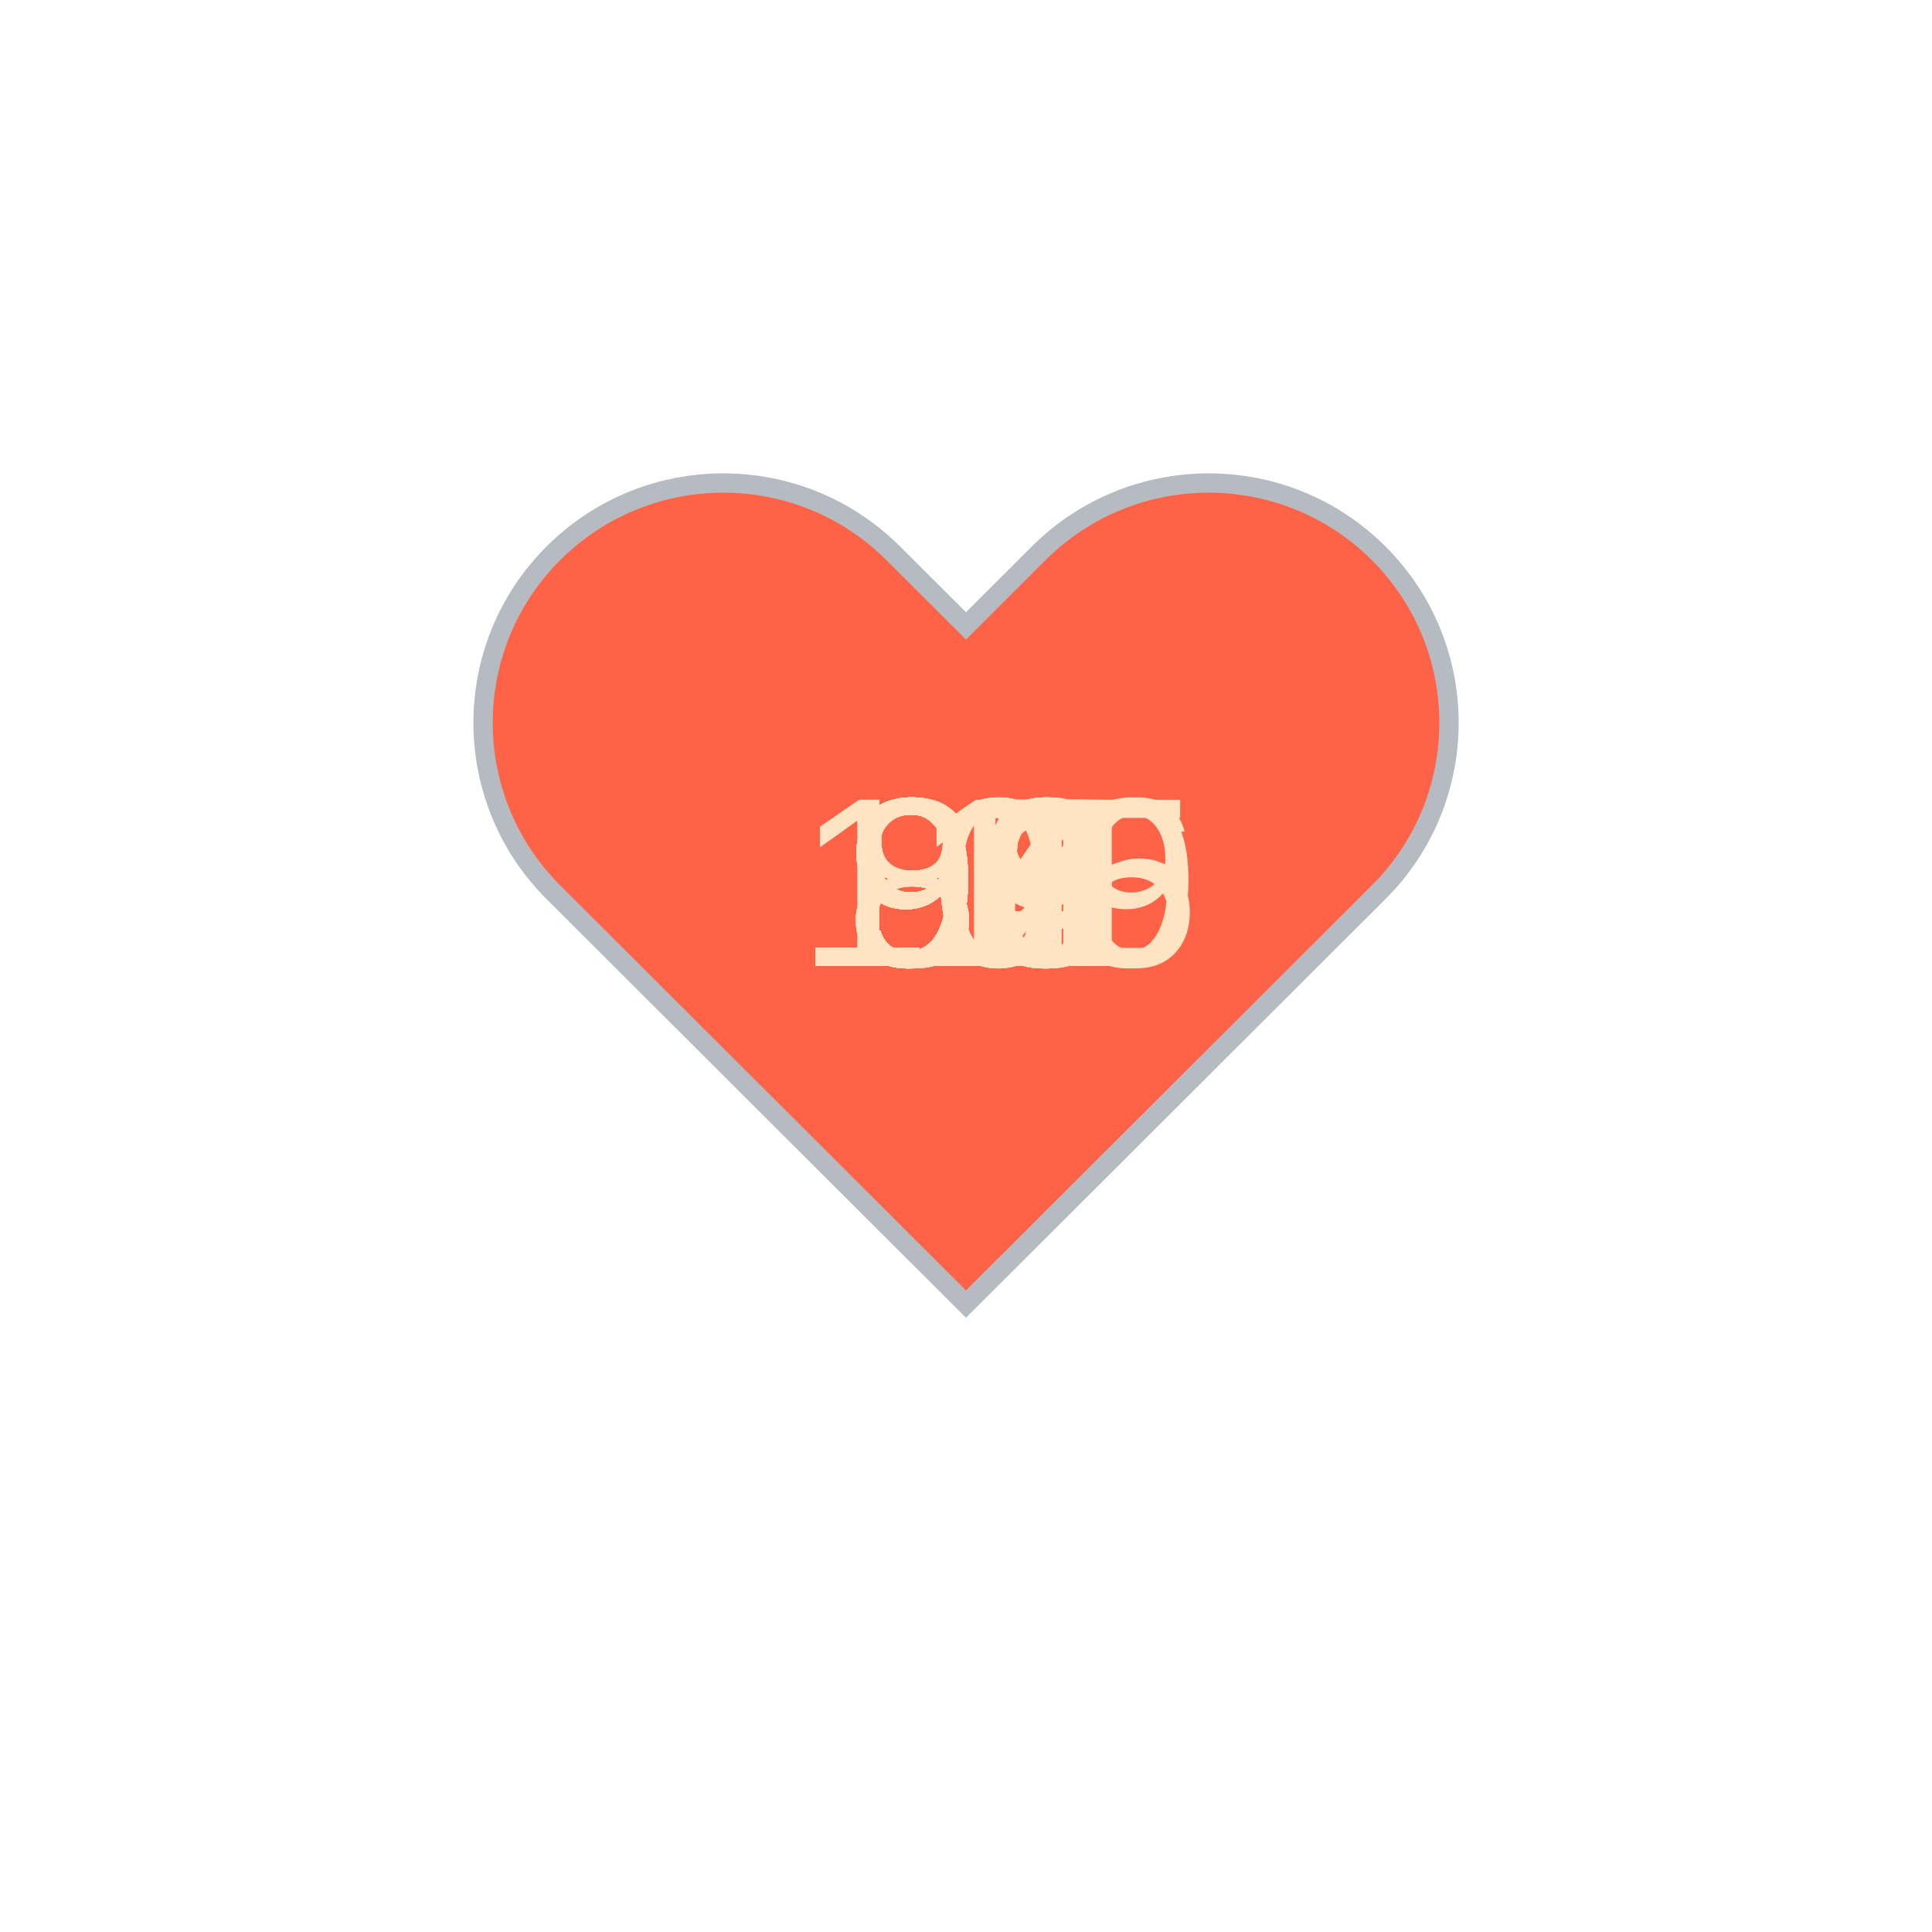
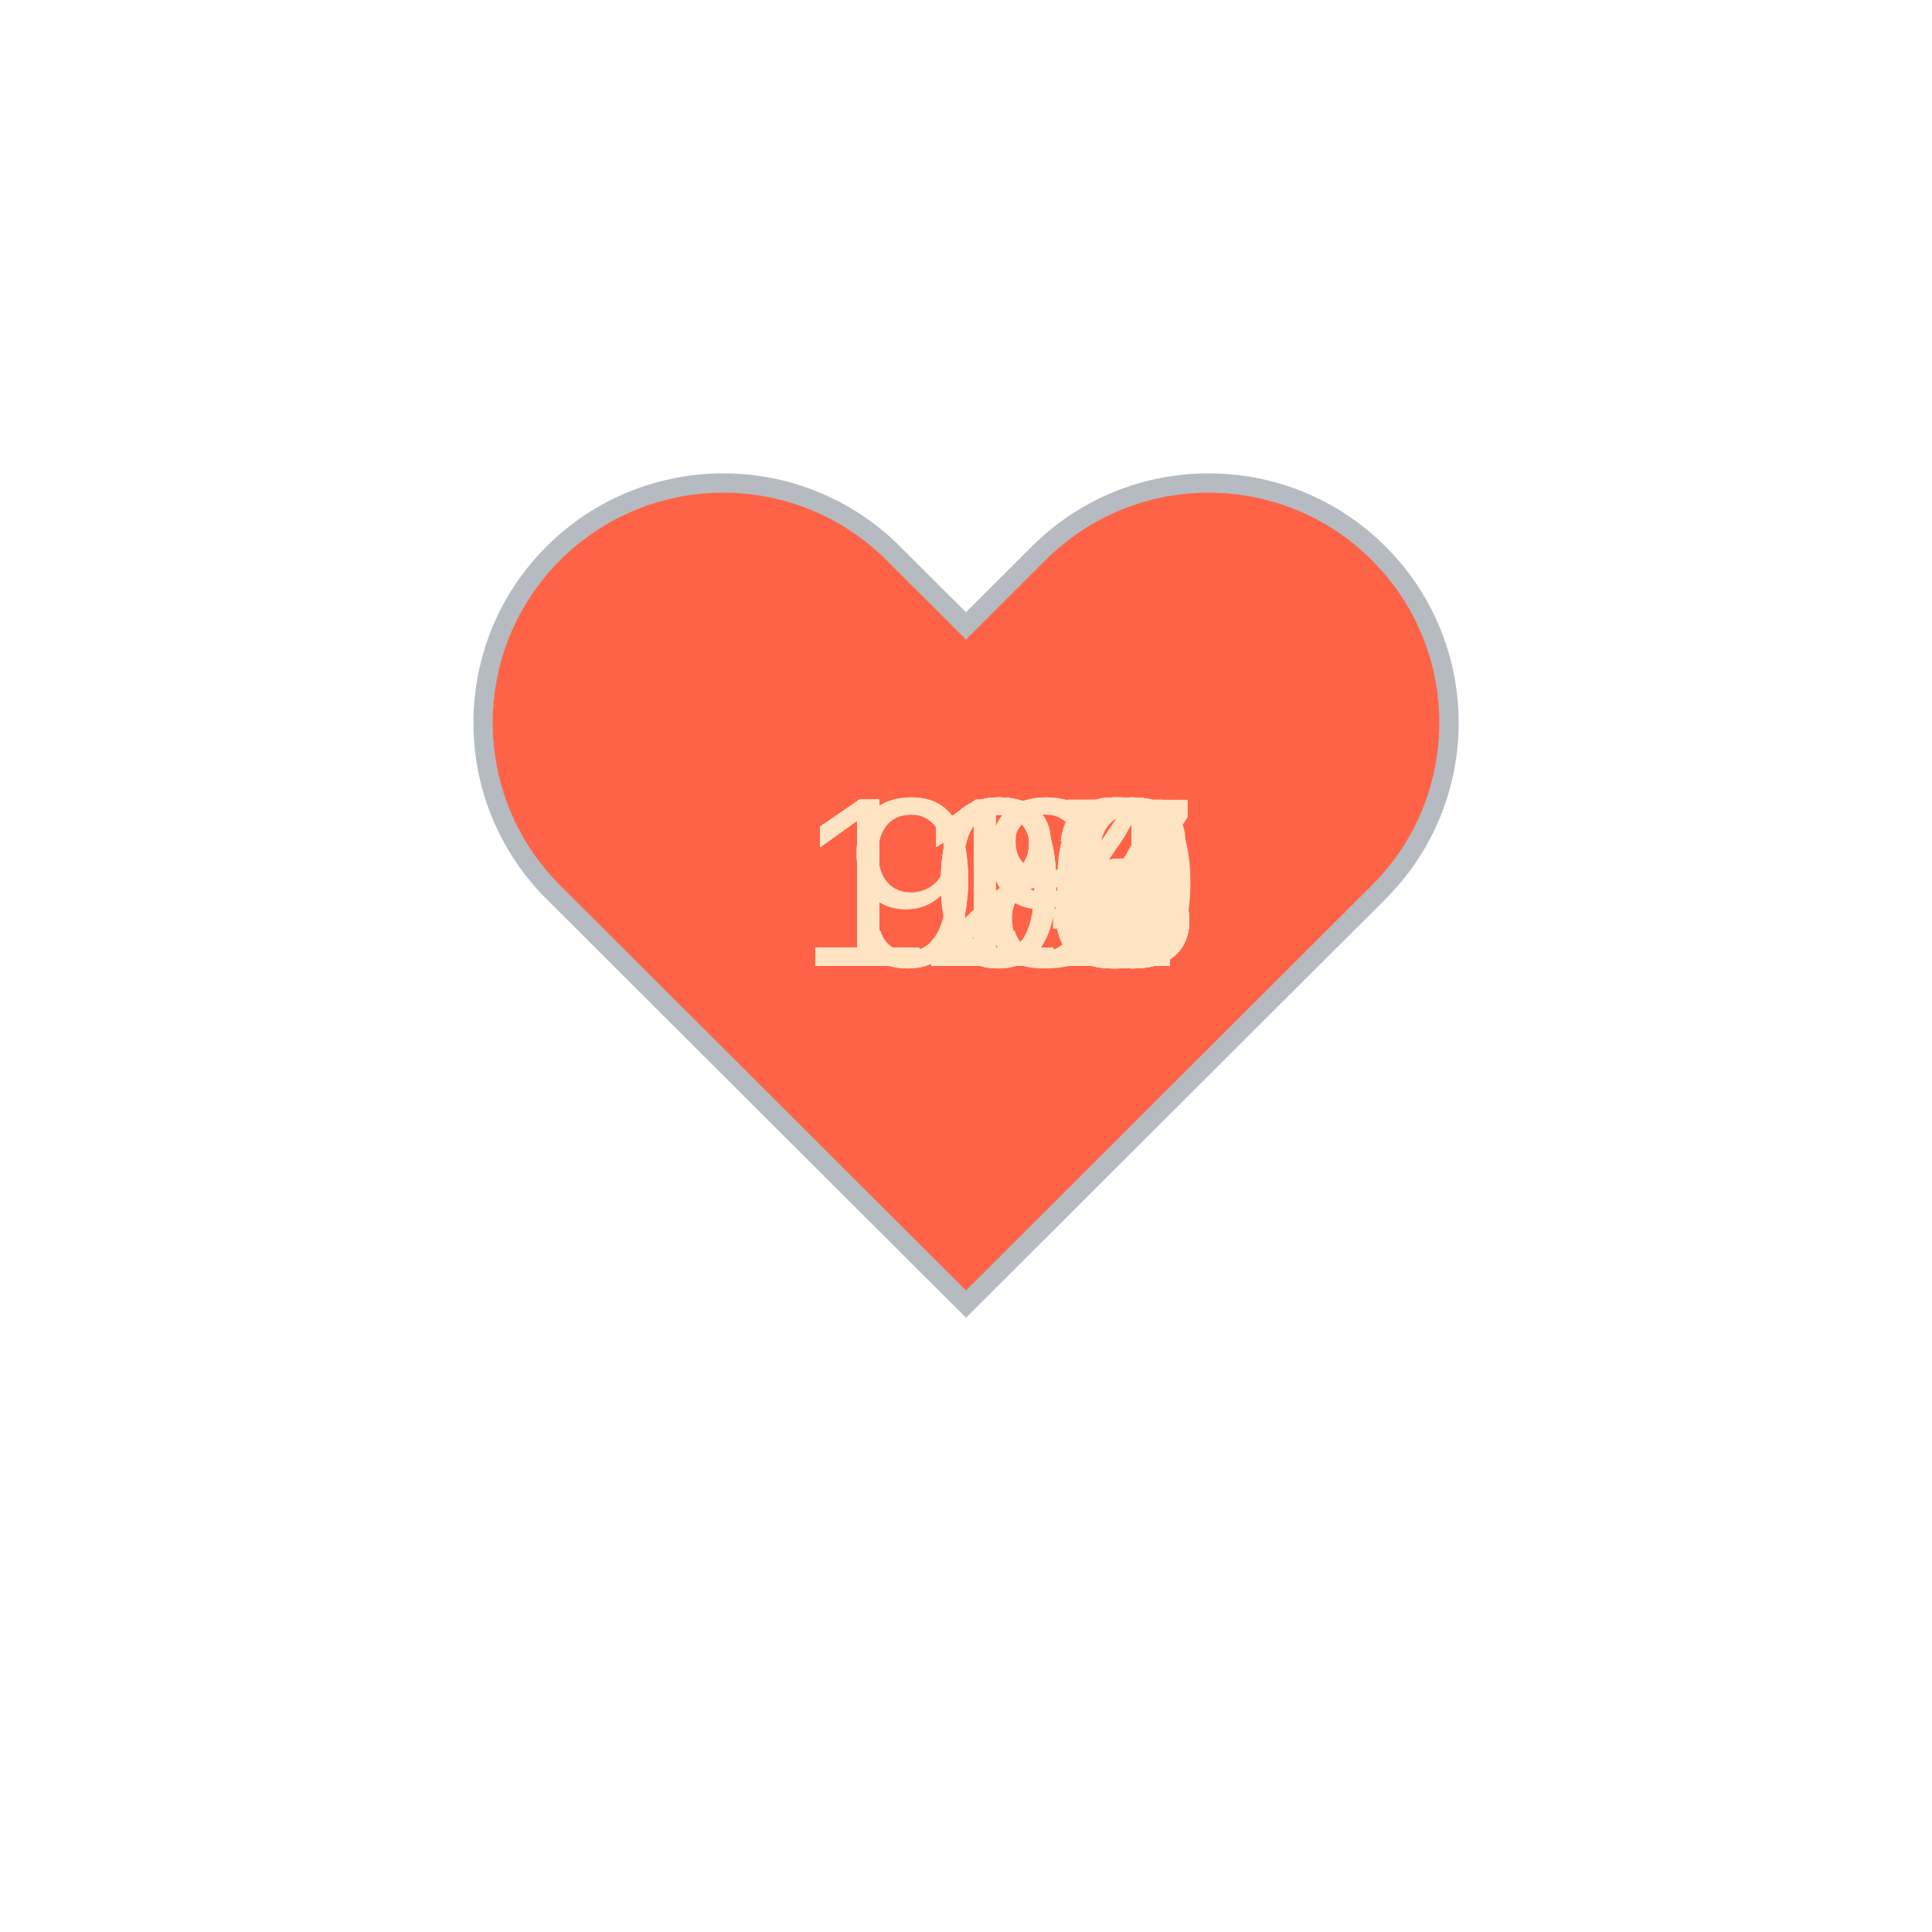
<svg xmlns="http://www.w3.org/2000/svg" baseProfile="full" height="150" version="1.1" viewBox="0,0,200,200" width="150">
  <defs />
  <g transform="translate(100 100)">
    <path d="M92.71,7.27L92.71,7.27c-9.71-9.69-25.46-9.69-35.18,0L50,14.79l-7.54-7.52C32.75-2.42,17-2.42,7.29,7.27v0 c-9.71,9.69-9.71,25.41,0,35.1L50,85l42.71-42.63C102.43,32.68,102.43,16.96,92.71,7.27z" fill="tomato" stroke="#B6BBC1" stroke-width="2" transform="translate(-50 -50)" />
    <animateTransform additive="sum" attributeName="transform" dur="1.2s" repeatCount="indefinite" type="scale" values="1; 1.5; 1.25; 1.5; 1.5; 1;" />
-     <text fill="bisque" style="font-size:25px; font-family:Arial" transform="translate(-17.5 0)">106<animate attributeName="visibility" dur="36.0s" keyTimes="0;0.03;0.07;0.1;0.13;0.17;0.2;0.23;0.27;0.3;0.33;0.37;0.4;0.43;0.47;0.5;0.53;0.57;0.6;0.63;0.67;0.7;0.73;0.77;0.8;0.83;0.87;0.9;0.93;0.97;1.0" repeatCount="indefinite" values="visible;hidden;hidden;hidden;hidden;hidden;hidden;hidden;hidden;hidden;hidden;hidden;hidden;hidden;hidden;hidden;hidden;hidden;hidden;hidden;hidden;hidden;hidden;hidden;hidden;hidden;hidden;hidden;hidden;hidden;hidden" />
+     <text fill="bisque" style="font-size:25px; font-family:Arial" transform="translate(-17.5 0)">108<animate attributeName="visibility" dur="36.0s" keyTimes="0;0.03;0.07;0.1;0.13;0.17;0.2;0.23;0.27;0.3;0.33;0.37;0.4;0.43;0.47;0.5;0.53;0.57;0.6;0.63;0.67;0.7;0.73;0.77;0.8;0.83;0.87;0.9;0.93;0.97;1.0" repeatCount="indefinite" values="visible;hidden;hidden;hidden;hidden;hidden;hidden;hidden;hidden;hidden;hidden;hidden;hidden;hidden;hidden;hidden;hidden;hidden;hidden;hidden;hidden;hidden;hidden;hidden;hidden;hidden;hidden;hidden;hidden;hidden;hidden" />
    </text>
-     <text fill="bisque" style="font-size:25px; font-family:Arial" transform="translate(-12.5 0)">89<animate attributeName="visibility" dur="36.0s" keyTimes="0;0.03;0.07;0.1;0.13;0.17;0.2;0.23;0.27;0.3;0.33;0.37;0.4;0.43;0.47;0.5;0.53;0.57;0.6;0.63;0.67;0.7;0.73;0.77;0.8;0.83;0.87;0.9;0.93;0.97;1.0" repeatCount="indefinite" values="hidden;visible;hidden;hidden;hidden;hidden;hidden;hidden;hidden;hidden;hidden;hidden;hidden;hidden;hidden;hidden;hidden;hidden;hidden;hidden;hidden;hidden;hidden;hidden;hidden;hidden;hidden;hidden;hidden;hidden;hidden" />
+     <text fill="bisque" style="font-size:25px; font-family:Arial" transform="translate(-17.5 0)">110<animate attributeName="visibility" dur="36.0s" keyTimes="0;0.03;0.07;0.1;0.13;0.17;0.2;0.23;0.27;0.3;0.33;0.37;0.4;0.43;0.47;0.5;0.53;0.57;0.6;0.63;0.67;0.7;0.73;0.77;0.8;0.83;0.87;0.9;0.93;0.97;1.0" repeatCount="indefinite" values="hidden;visible;hidden;hidden;hidden;hidden;hidden;hidden;hidden;hidden;hidden;hidden;hidden;hidden;hidden;hidden;hidden;hidden;hidden;hidden;hidden;hidden;hidden;hidden;hidden;hidden;hidden;hidden;hidden;hidden;hidden" />
    </text>
-     <text fill="bisque" style="font-size:25px; font-family:Arial" transform="translate(-12.5 0)">94<animate attributeName="visibility" dur="36.0s" keyTimes="0;0.03;0.07;0.1;0.13;0.17;0.2;0.23;0.27;0.3;0.33;0.37;0.4;0.43;0.47;0.5;0.53;0.57;0.6;0.63;0.67;0.7;0.73;0.77;0.8;0.83;0.87;0.9;0.93;0.97;1.0" repeatCount="indefinite" values="hidden;hidden;visible;hidden;hidden;hidden;hidden;hidden;hidden;hidden;hidden;hidden;hidden;hidden;hidden;hidden;hidden;hidden;hidden;hidden;hidden;hidden;hidden;hidden;hidden;hidden;hidden;hidden;hidden;hidden;hidden" />
+     <text fill="bisque" style="font-size:25px; font-family:Arial" transform="translate(-17.5 0)">112<animate attributeName="visibility" dur="36.0s" keyTimes="0;0.03;0.07;0.1;0.13;0.17;0.2;0.23;0.27;0.3;0.33;0.37;0.4;0.43;0.47;0.5;0.53;0.57;0.6;0.63;0.67;0.7;0.73;0.77;0.8;0.83;0.87;0.9;0.93;0.97;1.0" repeatCount="indefinite" values="hidden;hidden;visible;hidden;hidden;hidden;hidden;hidden;hidden;hidden;hidden;hidden;hidden;hidden;hidden;hidden;hidden;hidden;hidden;hidden;hidden;hidden;hidden;hidden;hidden;hidden;hidden;hidden;hidden;hidden;hidden" />
    </text>
-     <text fill="bisque" style="font-size:25px; font-family:Arial" transform="translate(-17.5 0)">109<animate attributeName="visibility" dur="36.0s" keyTimes="0;0.03;0.07;0.1;0.13;0.17;0.2;0.23;0.27;0.3;0.33;0.37;0.4;0.43;0.47;0.5;0.53;0.57;0.6;0.63;0.67;0.7;0.73;0.77;0.8;0.83;0.87;0.9;0.93;0.97;1.0" repeatCount="indefinite" values="hidden;hidden;hidden;visible;hidden;hidden;hidden;hidden;hidden;hidden;hidden;hidden;hidden;hidden;hidden;hidden;hidden;hidden;hidden;hidden;hidden;hidden;hidden;hidden;hidden;hidden;hidden;hidden;hidden;hidden;hidden" />
+     <text fill="bisque" style="font-size:25px; font-family:Arial" transform="translate(-17.5 0)">115<animate attributeName="visibility" dur="36.0s" keyTimes="0;0.03;0.07;0.1;0.13;0.17;0.2;0.23;0.27;0.3;0.33;0.37;0.4;0.43;0.47;0.5;0.53;0.57;0.6;0.63;0.67;0.7;0.73;0.77;0.8;0.83;0.87;0.9;0.93;0.97;1.0" repeatCount="indefinite" values="hidden;hidden;hidden;visible;hidden;hidden;hidden;hidden;hidden;hidden;hidden;hidden;hidden;hidden;hidden;hidden;hidden;hidden;hidden;hidden;hidden;hidden;hidden;hidden;hidden;hidden;hidden;hidden;hidden;hidden;hidden" />
    </text>
-     <text fill="bisque" style="font-size:25px; font-family:Arial" transform="translate(-12.5 0)">99<animate attributeName="visibility" dur="36.0s" keyTimes="0;0.03;0.07;0.1;0.13;0.17;0.2;0.23;0.27;0.3;0.33;0.37;0.4;0.43;0.47;0.5;0.53;0.57;0.6;0.63;0.67;0.7;0.73;0.77;0.8;0.83;0.87;0.9;0.93;0.97;1.0" repeatCount="indefinite" values="hidden;hidden;hidden;hidden;visible;hidden;hidden;hidden;hidden;hidden;hidden;hidden;hidden;hidden;hidden;hidden;hidden;hidden;hidden;hidden;hidden;hidden;hidden;hidden;hidden;hidden;hidden;hidden;hidden;hidden;hidden" />
+     <text fill="bisque" style="font-size:25px; font-family:Arial" transform="translate(-17.5 0)">118<animate attributeName="visibility" dur="36.0s" keyTimes="0;0.03;0.07;0.1;0.13;0.17;0.2;0.23;0.27;0.3;0.33;0.37;0.4;0.43;0.47;0.5;0.53;0.57;0.6;0.63;0.67;0.7;0.73;0.77;0.8;0.83;0.87;0.9;0.93;0.97;1.0" repeatCount="indefinite" values="hidden;hidden;hidden;hidden;visible;hidden;hidden;hidden;hidden;hidden;hidden;hidden;hidden;hidden;hidden;hidden;hidden;hidden;hidden;hidden;hidden;hidden;hidden;hidden;hidden;hidden;hidden;hidden;hidden;hidden;hidden" />
    </text>
-     <text fill="bisque" style="font-size:25px; font-family:Arial" transform="translate(-12.5 0)">94<animate attributeName="visibility" dur="36.0s" keyTimes="0;0.03;0.07;0.1;0.13;0.17;0.2;0.23;0.27;0.3;0.33;0.37;0.4;0.43;0.47;0.5;0.53;0.57;0.6;0.63;0.67;0.7;0.73;0.77;0.8;0.83;0.87;0.9;0.93;0.97;1.0" repeatCount="indefinite" values="hidden;hidden;hidden;hidden;hidden;visible;hidden;hidden;hidden;hidden;hidden;hidden;hidden;hidden;hidden;hidden;hidden;hidden;hidden;hidden;hidden;hidden;hidden;hidden;hidden;hidden;hidden;hidden;hidden;hidden;hidden" />
+     <text fill="bisque" style="font-size:25px; font-family:Arial" transform="translate(-17.5 0)">123<animate attributeName="visibility" dur="36.0s" keyTimes="0;0.03;0.07;0.1;0.13;0.17;0.2;0.23;0.27;0.3;0.33;0.37;0.4;0.43;0.47;0.5;0.53;0.57;0.6;0.63;0.67;0.7;0.73;0.77;0.8;0.83;0.87;0.9;0.93;0.97;1.0" repeatCount="indefinite" values="hidden;hidden;hidden;hidden;hidden;visible;hidden;hidden;hidden;hidden;hidden;hidden;hidden;hidden;hidden;hidden;hidden;hidden;hidden;hidden;hidden;hidden;hidden;hidden;hidden;hidden;hidden;hidden;hidden;hidden;hidden" />
    </text>
-     <text fill="bisque" style="font-size:25px; font-family:Arial" transform="translate(-12.5 0)">95<animate attributeName="visibility" dur="36.0s" keyTimes="0;0.03;0.07;0.1;0.13;0.17;0.2;0.23;0.27;0.3;0.33;0.37;0.4;0.43;0.47;0.5;0.53;0.57;0.6;0.63;0.67;0.7;0.73;0.77;0.8;0.83;0.87;0.9;0.93;0.97;1.0" repeatCount="indefinite" values="hidden;hidden;hidden;hidden;hidden;hidden;visible;hidden;hidden;hidden;hidden;hidden;hidden;hidden;hidden;hidden;hidden;hidden;hidden;hidden;hidden;hidden;hidden;hidden;hidden;hidden;hidden;hidden;hidden;hidden;hidden" />
+     <text fill="bisque" style="font-size:25px; font-family:Arial" transform="translate(-17.5 0)">123<animate attributeName="visibility" dur="36.0s" keyTimes="0;0.03;0.07;0.1;0.13;0.17;0.2;0.23;0.27;0.3;0.33;0.37;0.4;0.43;0.47;0.5;0.53;0.57;0.6;0.63;0.67;0.7;0.73;0.77;0.8;0.83;0.87;0.9;0.93;0.97;1.0" repeatCount="indefinite" values="hidden;hidden;hidden;hidden;hidden;hidden;visible;hidden;hidden;hidden;hidden;hidden;hidden;hidden;hidden;hidden;hidden;hidden;hidden;hidden;hidden;hidden;hidden;hidden;hidden;hidden;hidden;hidden;hidden;hidden;hidden" />
    </text>
-     <text fill="bisque" style="font-size:25px; font-family:Arial" transform="translate(-12.5 0)">96<animate attributeName="visibility" dur="36.0s" keyTimes="0;0.03;0.07;0.1;0.13;0.17;0.2;0.23;0.27;0.3;0.33;0.37;0.4;0.43;0.47;0.5;0.53;0.57;0.6;0.63;0.67;0.7;0.73;0.77;0.8;0.83;0.87;0.9;0.93;0.97;1.0" repeatCount="indefinite" values="hidden;hidden;hidden;hidden;hidden;hidden;hidden;visible;hidden;hidden;hidden;hidden;hidden;hidden;hidden;hidden;hidden;hidden;hidden;hidden;hidden;hidden;hidden;hidden;hidden;hidden;hidden;hidden;hidden;hidden;hidden" />
+     <text fill="bisque" style="font-size:25px; font-family:Arial" transform="translate(-17.5 0)">123<animate attributeName="visibility" dur="36.0s" keyTimes="0;0.03;0.07;0.1;0.13;0.17;0.2;0.23;0.27;0.3;0.33;0.37;0.4;0.43;0.47;0.5;0.53;0.57;0.6;0.63;0.67;0.7;0.73;0.77;0.8;0.83;0.87;0.9;0.93;0.97;1.0" repeatCount="indefinite" values="hidden;hidden;hidden;hidden;hidden;hidden;hidden;visible;hidden;hidden;hidden;hidden;hidden;hidden;hidden;hidden;hidden;hidden;hidden;hidden;hidden;hidden;hidden;hidden;hidden;hidden;hidden;hidden;hidden;hidden;hidden" />
    </text>
-     <text fill="bisque" style="font-size:25px; font-family:Arial" transform="translate(-12.5 0)">98<animate attributeName="visibility" dur="36.0s" keyTimes="0;0.03;0.07;0.1;0.13;0.17;0.2;0.23;0.27;0.3;0.33;0.37;0.4;0.43;0.47;0.5;0.53;0.57;0.6;0.63;0.67;0.7;0.73;0.77;0.8;0.83;0.87;0.9;0.93;0.97;1.0" repeatCount="indefinite" values="hidden;hidden;hidden;hidden;hidden;hidden;hidden;hidden;visible;hidden;hidden;hidden;hidden;hidden;hidden;hidden;hidden;hidden;hidden;hidden;hidden;hidden;hidden;hidden;hidden;hidden;hidden;hidden;hidden;hidden;hidden" />
+     <text fill="bisque" style="font-size:25px; font-family:Arial" transform="translate(-17.5 0)">123<animate attributeName="visibility" dur="36.0s" keyTimes="0;0.03;0.07;0.1;0.13;0.17;0.2;0.23;0.27;0.3;0.33;0.37;0.4;0.43;0.47;0.5;0.53;0.57;0.6;0.63;0.67;0.7;0.73;0.77;0.8;0.83;0.87;0.9;0.93;0.97;1.0" repeatCount="indefinite" values="hidden;hidden;hidden;hidden;hidden;hidden;hidden;hidden;visible;hidden;hidden;hidden;hidden;hidden;hidden;hidden;hidden;hidden;hidden;hidden;hidden;hidden;hidden;hidden;hidden;hidden;hidden;hidden;hidden;hidden;hidden" />
    </text>
-     <text fill="bisque" style="font-size:25px; font-family:Arial" transform="translate(-12.5 0)">92<animate attributeName="visibility" dur="36.0s" keyTimes="0;0.03;0.07;0.1;0.13;0.17;0.2;0.23;0.27;0.3;0.33;0.37;0.4;0.43;0.47;0.5;0.53;0.57;0.6;0.63;0.67;0.7;0.73;0.77;0.8;0.83;0.87;0.9;0.93;0.97;1.0" repeatCount="indefinite" values="hidden;hidden;hidden;hidden;hidden;hidden;hidden;hidden;hidden;visible;hidden;hidden;hidden;hidden;hidden;hidden;hidden;hidden;hidden;hidden;hidden;hidden;hidden;hidden;hidden;hidden;hidden;hidden;hidden;hidden;hidden" />
+     <text fill="bisque" style="font-size:25px; font-family:Arial" transform="translate(-17.5 0)">118<animate attributeName="visibility" dur="36.0s" keyTimes="0;0.03;0.07;0.1;0.13;0.17;0.2;0.23;0.27;0.3;0.33;0.37;0.4;0.43;0.47;0.5;0.53;0.57;0.6;0.63;0.67;0.7;0.73;0.77;0.8;0.83;0.87;0.9;0.93;0.97;1.0" repeatCount="indefinite" values="hidden;hidden;hidden;hidden;hidden;hidden;hidden;hidden;hidden;visible;hidden;hidden;hidden;hidden;hidden;hidden;hidden;hidden;hidden;hidden;hidden;hidden;hidden;hidden;hidden;hidden;hidden;hidden;hidden;hidden;hidden" />
    </text>
-     <text fill="bisque" style="font-size:25px; font-family:Arial" transform="translate(-12.5 0)">95<animate attributeName="visibility" dur="36.0s" keyTimes="0;0.03;0.07;0.1;0.13;0.17;0.2;0.23;0.27;0.3;0.33;0.37;0.4;0.43;0.47;0.5;0.53;0.57;0.6;0.63;0.67;0.7;0.73;0.77;0.8;0.83;0.87;0.9;0.93;0.97;1.0" repeatCount="indefinite" values="hidden;hidden;hidden;hidden;hidden;hidden;hidden;hidden;hidden;hidden;visible;hidden;hidden;hidden;hidden;hidden;hidden;hidden;hidden;hidden;hidden;hidden;hidden;hidden;hidden;hidden;hidden;hidden;hidden;hidden;hidden" />
+     <text fill="bisque" style="font-size:25px; font-family:Arial" transform="translate(-17.5 0)">115<animate attributeName="visibility" dur="36.0s" keyTimes="0;0.03;0.07;0.1;0.13;0.17;0.2;0.23;0.27;0.3;0.33;0.37;0.4;0.43;0.47;0.5;0.53;0.57;0.6;0.63;0.67;0.7;0.73;0.77;0.8;0.83;0.87;0.9;0.93;0.97;1.0" repeatCount="indefinite" values="hidden;hidden;hidden;hidden;hidden;hidden;hidden;hidden;hidden;hidden;visible;hidden;hidden;hidden;hidden;hidden;hidden;hidden;hidden;hidden;hidden;hidden;hidden;hidden;hidden;hidden;hidden;hidden;hidden;hidden;hidden" />
    </text>
-     <text fill="bisque" style="font-size:25px; font-family:Arial" transform="translate(-12.5 0)">89<animate attributeName="visibility" dur="36.0s" keyTimes="0;0.03;0.07;0.1;0.13;0.17;0.2;0.23;0.27;0.3;0.33;0.37;0.4;0.43;0.47;0.5;0.53;0.57;0.6;0.63;0.67;0.7;0.73;0.77;0.8;0.83;0.87;0.9;0.93;0.97;1.0" repeatCount="indefinite" values="hidden;hidden;hidden;hidden;hidden;hidden;hidden;hidden;hidden;hidden;hidden;visible;hidden;hidden;hidden;hidden;hidden;hidden;hidden;hidden;hidden;hidden;hidden;hidden;hidden;hidden;hidden;hidden;hidden;hidden;hidden" />
+     <text fill="bisque" style="font-size:25px; font-family:Arial" transform="translate(-17.5 0)">114<animate attributeName="visibility" dur="36.0s" keyTimes="0;0.03;0.07;0.1;0.13;0.17;0.2;0.23;0.27;0.3;0.33;0.37;0.4;0.43;0.47;0.5;0.53;0.57;0.6;0.63;0.67;0.7;0.73;0.77;0.8;0.83;0.87;0.9;0.93;0.97;1.0" repeatCount="indefinite" values="hidden;hidden;hidden;hidden;hidden;hidden;hidden;hidden;hidden;hidden;hidden;visible;hidden;hidden;hidden;hidden;hidden;hidden;hidden;hidden;hidden;hidden;hidden;hidden;hidden;hidden;hidden;hidden;hidden;hidden;hidden" />
    </text>
-     <text fill="bisque" style="font-size:25px; font-family:Arial" transform="translate(-12.5 0)">95<animate attributeName="visibility" dur="36.0s" keyTimes="0;0.03;0.07;0.1;0.13;0.17;0.2;0.23;0.27;0.3;0.33;0.37;0.4;0.43;0.47;0.5;0.53;0.57;0.6;0.63;0.67;0.7;0.73;0.77;0.8;0.83;0.87;0.9;0.93;0.97;1.0" repeatCount="indefinite" values="hidden;hidden;hidden;hidden;hidden;hidden;hidden;hidden;hidden;hidden;hidden;hidden;visible;hidden;hidden;hidden;hidden;hidden;hidden;hidden;hidden;hidden;hidden;hidden;hidden;hidden;hidden;hidden;hidden;hidden;hidden" />
+     <text fill="bisque" style="font-size:25px; font-family:Arial" transform="translate(-17.5 0)">112<animate attributeName="visibility" dur="36.0s" keyTimes="0;0.03;0.07;0.1;0.13;0.17;0.2;0.23;0.27;0.3;0.33;0.37;0.4;0.43;0.47;0.5;0.53;0.57;0.6;0.63;0.67;0.7;0.73;0.77;0.8;0.83;0.87;0.9;0.93;0.97;1.0" repeatCount="indefinite" values="hidden;hidden;hidden;hidden;hidden;hidden;hidden;hidden;hidden;hidden;hidden;hidden;visible;hidden;hidden;hidden;hidden;hidden;hidden;hidden;hidden;hidden;hidden;hidden;hidden;hidden;hidden;hidden;hidden;hidden;hidden" />
    </text>
-     <text fill="bisque" style="font-size:25px; font-family:Arial" transform="translate(-12.5 0)">95<animate attributeName="visibility" dur="36.0s" keyTimes="0;0.03;0.07;0.1;0.13;0.17;0.2;0.23;0.27;0.3;0.33;0.37;0.4;0.43;0.47;0.5;0.53;0.57;0.6;0.63;0.67;0.7;0.73;0.77;0.8;0.83;0.87;0.9;0.93;0.97;1.0" repeatCount="indefinite" values="hidden;hidden;hidden;hidden;hidden;hidden;hidden;hidden;hidden;hidden;hidden;hidden;hidden;visible;hidden;hidden;hidden;hidden;hidden;hidden;hidden;hidden;hidden;hidden;hidden;hidden;hidden;hidden;hidden;hidden;hidden" />
+     <text fill="bisque" style="font-size:25px; font-family:Arial" transform="translate(-17.5 0)">112<animate attributeName="visibility" dur="36.0s" keyTimes="0;0.03;0.07;0.1;0.13;0.17;0.2;0.23;0.27;0.3;0.33;0.37;0.4;0.43;0.47;0.5;0.53;0.57;0.6;0.63;0.67;0.7;0.73;0.77;0.8;0.83;0.87;0.9;0.93;0.97;1.0" repeatCount="indefinite" values="hidden;hidden;hidden;hidden;hidden;hidden;hidden;hidden;hidden;hidden;hidden;hidden;hidden;visible;hidden;hidden;hidden;hidden;hidden;hidden;hidden;hidden;hidden;hidden;hidden;hidden;hidden;hidden;hidden;hidden;hidden" />
    </text>
-     <text fill="bisque" style="font-size:25px; font-family:Arial" transform="translate(-12.5 0)">97<animate attributeName="visibility" dur="36.0s" keyTimes="0;0.03;0.07;0.1;0.13;0.17;0.2;0.23;0.27;0.3;0.33;0.37;0.4;0.43;0.47;0.5;0.53;0.57;0.6;0.63;0.67;0.7;0.73;0.77;0.8;0.83;0.87;0.9;0.93;0.97;1.0" repeatCount="indefinite" values="hidden;hidden;hidden;hidden;hidden;hidden;hidden;hidden;hidden;hidden;hidden;hidden;hidden;hidden;visible;hidden;hidden;hidden;hidden;hidden;hidden;hidden;hidden;hidden;hidden;hidden;hidden;hidden;hidden;hidden;hidden" />
+     <text fill="bisque" style="font-size:25px; font-family:Arial" transform="translate(-17.5 0)">115<animate attributeName="visibility" dur="36.0s" keyTimes="0;0.03;0.07;0.1;0.13;0.17;0.2;0.23;0.27;0.3;0.33;0.37;0.4;0.43;0.47;0.5;0.53;0.57;0.6;0.63;0.67;0.7;0.73;0.77;0.8;0.83;0.87;0.9;0.93;0.97;1.0" repeatCount="indefinite" values="hidden;hidden;hidden;hidden;hidden;hidden;hidden;hidden;hidden;hidden;hidden;hidden;hidden;hidden;visible;hidden;hidden;hidden;hidden;hidden;hidden;hidden;hidden;hidden;hidden;hidden;hidden;hidden;hidden;hidden;hidden" />
    </text>
-     <text fill="bisque" style="font-size:25px; font-family:Arial" transform="translate(-12.5 0)">97<animate attributeName="visibility" dur="36.0s" keyTimes="0;0.03;0.07;0.1;0.13;0.17;0.2;0.23;0.27;0.3;0.33;0.37;0.4;0.43;0.47;0.5;0.53;0.57;0.6;0.63;0.67;0.7;0.73;0.77;0.8;0.83;0.87;0.9;0.93;0.97;1.0" repeatCount="indefinite" values="hidden;hidden;hidden;hidden;hidden;hidden;hidden;hidden;hidden;hidden;hidden;hidden;hidden;hidden;hidden;visible;hidden;hidden;hidden;hidden;hidden;hidden;hidden;hidden;hidden;hidden;hidden;hidden;hidden;hidden;hidden" />
+     <text fill="bisque" style="font-size:25px; font-family:Arial" transform="translate(-17.5 0)">116<animate attributeName="visibility" dur="36.0s" keyTimes="0;0.03;0.07;0.1;0.13;0.17;0.2;0.23;0.27;0.3;0.33;0.37;0.4;0.43;0.47;0.5;0.53;0.57;0.6;0.63;0.67;0.7;0.73;0.77;0.8;0.83;0.87;0.9;0.93;0.97;1.0" repeatCount="indefinite" values="hidden;hidden;hidden;hidden;hidden;hidden;hidden;hidden;hidden;hidden;hidden;hidden;hidden;hidden;hidden;visible;hidden;hidden;hidden;hidden;hidden;hidden;hidden;hidden;hidden;hidden;hidden;hidden;hidden;hidden;hidden" />
    </text>
-     <text fill="bisque" style="font-size:25px; font-family:Arial" transform="translate(-12.5 0)">98<animate attributeName="visibility" dur="36.0s" keyTimes="0;0.03;0.07;0.1;0.13;0.17;0.2;0.23;0.27;0.3;0.33;0.37;0.4;0.43;0.47;0.5;0.53;0.57;0.6;0.63;0.67;0.7;0.73;0.77;0.8;0.83;0.87;0.9;0.93;0.97;1.0" repeatCount="indefinite" values="hidden;hidden;hidden;hidden;hidden;hidden;hidden;hidden;hidden;hidden;hidden;hidden;hidden;hidden;hidden;hidden;visible;hidden;hidden;hidden;hidden;hidden;hidden;hidden;hidden;hidden;hidden;hidden;hidden;hidden;hidden" />
+     <text fill="bisque" style="font-size:25px; font-family:Arial" transform="translate(-17.5 0)">115<animate attributeName="visibility" dur="36.0s" keyTimes="0;0.03;0.07;0.1;0.13;0.17;0.2;0.23;0.27;0.3;0.33;0.37;0.4;0.43;0.47;0.5;0.53;0.57;0.6;0.63;0.67;0.7;0.73;0.77;0.8;0.83;0.87;0.9;0.93;0.97;1.0" repeatCount="indefinite" values="hidden;hidden;hidden;hidden;hidden;hidden;hidden;hidden;hidden;hidden;hidden;hidden;hidden;hidden;hidden;hidden;visible;hidden;hidden;hidden;hidden;hidden;hidden;hidden;hidden;hidden;hidden;hidden;hidden;hidden;hidden" />
    </text>
-     <text fill="bisque" style="font-size:25px; font-family:Arial" transform="translate(-12.5 0)">93<animate attributeName="visibility" dur="36.0s" keyTimes="0;0.03;0.07;0.1;0.13;0.17;0.2;0.23;0.27;0.3;0.33;0.37;0.4;0.43;0.47;0.5;0.53;0.57;0.6;0.63;0.67;0.7;0.73;0.77;0.8;0.83;0.87;0.9;0.93;0.97;1.0" repeatCount="indefinite" values="hidden;hidden;hidden;hidden;hidden;hidden;hidden;hidden;hidden;hidden;hidden;hidden;hidden;hidden;hidden;hidden;hidden;visible;hidden;hidden;hidden;hidden;hidden;hidden;hidden;hidden;hidden;hidden;hidden;hidden;hidden" />
+     <text fill="bisque" style="font-size:25px; font-family:Arial" transform="translate(-17.5 0)">116<animate attributeName="visibility" dur="36.0s" keyTimes="0;0.03;0.07;0.1;0.13;0.17;0.2;0.23;0.27;0.3;0.33;0.37;0.4;0.43;0.47;0.5;0.53;0.57;0.6;0.63;0.67;0.7;0.73;0.77;0.8;0.83;0.87;0.9;0.93;0.97;1.0" repeatCount="indefinite" values="hidden;hidden;hidden;hidden;hidden;hidden;hidden;hidden;hidden;hidden;hidden;hidden;hidden;hidden;hidden;hidden;hidden;visible;hidden;hidden;hidden;hidden;hidden;hidden;hidden;hidden;hidden;hidden;hidden;hidden;hidden" />
    </text>
-     <text fill="bisque" style="font-size:25px; font-family:Arial" transform="translate(-12.5 0)">95<animate attributeName="visibility" dur="36.0s" keyTimes="0;0.03;0.07;0.1;0.13;0.17;0.2;0.23;0.27;0.3;0.33;0.37;0.4;0.43;0.47;0.5;0.53;0.57;0.6;0.63;0.67;0.7;0.73;0.77;0.8;0.83;0.87;0.9;0.93;0.97;1.0" repeatCount="indefinite" values="hidden;hidden;hidden;hidden;hidden;hidden;hidden;hidden;hidden;hidden;hidden;hidden;hidden;hidden;hidden;hidden;hidden;hidden;visible;hidden;hidden;hidden;hidden;hidden;hidden;hidden;hidden;hidden;hidden;hidden;hidden" />
+     <text fill="bisque" style="font-size:25px; font-family:Arial" transform="translate(-17.5 0)">115<animate attributeName="visibility" dur="36.0s" keyTimes="0;0.03;0.07;0.1;0.13;0.17;0.2;0.23;0.27;0.3;0.33;0.37;0.4;0.43;0.47;0.5;0.53;0.57;0.6;0.63;0.67;0.7;0.73;0.77;0.8;0.83;0.87;0.9;0.93;0.97;1.0" repeatCount="indefinite" values="hidden;hidden;hidden;hidden;hidden;hidden;hidden;hidden;hidden;hidden;hidden;hidden;hidden;hidden;hidden;hidden;hidden;hidden;visible;hidden;hidden;hidden;hidden;hidden;hidden;hidden;hidden;hidden;hidden;hidden;hidden" />
    </text>
-     <text fill="bisque" style="font-size:25px; font-family:Arial" transform="translate(-12.5 0)">94<animate attributeName="visibility" dur="36.0s" keyTimes="0;0.03;0.07;0.1;0.13;0.17;0.2;0.23;0.27;0.3;0.33;0.37;0.4;0.43;0.47;0.5;0.53;0.57;0.6;0.63;0.67;0.7;0.73;0.77;0.8;0.83;0.87;0.9;0.93;0.97;1.0" repeatCount="indefinite" values="hidden;hidden;hidden;hidden;hidden;hidden;hidden;hidden;hidden;hidden;hidden;hidden;hidden;hidden;hidden;hidden;hidden;hidden;hidden;visible;hidden;hidden;hidden;hidden;hidden;hidden;hidden;hidden;hidden;hidden;hidden" />
+     <text fill="bisque" style="font-size:25px; font-family:Arial" transform="translate(-17.5 0)">114<animate attributeName="visibility" dur="36.0s" keyTimes="0;0.03;0.07;0.1;0.13;0.17;0.2;0.23;0.27;0.3;0.33;0.37;0.4;0.43;0.47;0.5;0.53;0.57;0.6;0.63;0.67;0.7;0.73;0.77;0.8;0.83;0.87;0.9;0.93;0.97;1.0" repeatCount="indefinite" values="hidden;hidden;hidden;hidden;hidden;hidden;hidden;hidden;hidden;hidden;hidden;hidden;hidden;hidden;hidden;hidden;hidden;hidden;hidden;visible;hidden;hidden;hidden;hidden;hidden;hidden;hidden;hidden;hidden;hidden;hidden" />
    </text>
-     <text fill="bisque" style="font-size:25px; font-family:Arial" transform="translate(-12.5 0)">94<animate attributeName="visibility" dur="36.0s" keyTimes="0;0.03;0.07;0.1;0.13;0.17;0.2;0.23;0.27;0.3;0.33;0.37;0.4;0.43;0.47;0.5;0.53;0.57;0.6;0.63;0.67;0.7;0.73;0.77;0.8;0.83;0.87;0.9;0.93;0.97;1.0" repeatCount="indefinite" values="hidden;hidden;hidden;hidden;hidden;hidden;hidden;hidden;hidden;hidden;hidden;hidden;hidden;hidden;hidden;hidden;hidden;hidden;hidden;hidden;visible;hidden;hidden;hidden;hidden;hidden;hidden;hidden;hidden;hidden;hidden" />
+     <text fill="bisque" style="font-size:25px; font-family:Arial" transform="translate(-17.5 0)">114<animate attributeName="visibility" dur="36.0s" keyTimes="0;0.03;0.07;0.1;0.13;0.17;0.2;0.23;0.27;0.3;0.33;0.37;0.4;0.43;0.47;0.5;0.53;0.57;0.6;0.63;0.67;0.7;0.73;0.77;0.8;0.83;0.87;0.9;0.93;0.97;1.0" repeatCount="indefinite" values="hidden;hidden;hidden;hidden;hidden;hidden;hidden;hidden;hidden;hidden;hidden;hidden;hidden;hidden;hidden;hidden;hidden;hidden;hidden;hidden;visible;hidden;hidden;hidden;hidden;hidden;hidden;hidden;hidden;hidden;hidden" />
    </text>
-     <text fill="bisque" style="font-size:25px; font-family:Arial" transform="translate(-12.5 0)">88<animate attributeName="visibility" dur="36.0s" keyTimes="0;0.03;0.07;0.1;0.13;0.17;0.2;0.23;0.27;0.3;0.33;0.37;0.4;0.43;0.47;0.5;0.53;0.57;0.6;0.63;0.67;0.7;0.73;0.77;0.8;0.83;0.87;0.9;0.93;0.97;1.0" repeatCount="indefinite" values="hidden;hidden;hidden;hidden;hidden;hidden;hidden;hidden;hidden;hidden;hidden;hidden;hidden;hidden;hidden;hidden;hidden;hidden;hidden;hidden;hidden;visible;hidden;hidden;hidden;hidden;hidden;hidden;hidden;hidden;hidden" />
+     <text fill="bisque" style="font-size:25px; font-family:Arial" transform="translate(-17.5 0)">117<animate attributeName="visibility" dur="36.0s" keyTimes="0;0.03;0.07;0.1;0.13;0.17;0.2;0.23;0.27;0.3;0.33;0.37;0.4;0.43;0.47;0.5;0.53;0.57;0.6;0.63;0.67;0.7;0.73;0.77;0.8;0.83;0.87;0.9;0.93;0.97;1.0" repeatCount="indefinite" values="hidden;hidden;hidden;hidden;hidden;hidden;hidden;hidden;hidden;hidden;hidden;hidden;hidden;hidden;hidden;hidden;hidden;hidden;hidden;hidden;hidden;visible;hidden;hidden;hidden;hidden;hidden;hidden;hidden;hidden;hidden" />
    </text>
-     <text fill="bisque" style="font-size:25px; font-family:Arial" transform="translate(-12.5 0)">88<animate attributeName="visibility" dur="36.0s" keyTimes="0;0.03;0.07;0.1;0.13;0.17;0.2;0.23;0.27;0.3;0.33;0.37;0.4;0.43;0.47;0.5;0.53;0.57;0.6;0.63;0.67;0.7;0.73;0.77;0.8;0.83;0.87;0.9;0.93;0.97;1.0" repeatCount="indefinite" values="hidden;hidden;hidden;hidden;hidden;hidden;hidden;hidden;hidden;hidden;hidden;hidden;hidden;hidden;hidden;hidden;hidden;hidden;hidden;hidden;hidden;hidden;visible;hidden;hidden;hidden;hidden;hidden;hidden;hidden;hidden" />
+     <text fill="bisque" style="font-size:25px; font-family:Arial" transform="translate(-17.5 0)">115<animate attributeName="visibility" dur="36.0s" keyTimes="0;0.03;0.07;0.1;0.13;0.17;0.2;0.23;0.27;0.3;0.33;0.37;0.4;0.43;0.47;0.5;0.53;0.57;0.6;0.63;0.67;0.7;0.73;0.77;0.8;0.83;0.87;0.9;0.93;0.97;1.0" repeatCount="indefinite" values="hidden;hidden;hidden;hidden;hidden;hidden;hidden;hidden;hidden;hidden;hidden;hidden;hidden;hidden;hidden;hidden;hidden;hidden;hidden;hidden;hidden;hidden;visible;hidden;hidden;hidden;hidden;hidden;hidden;hidden;hidden" />
    </text>
-     <text fill="bisque" style="font-size:25px; font-family:Arial" transform="translate(-12.5 0)">87<animate attributeName="visibility" dur="36.0s" keyTimes="0;0.03;0.07;0.1;0.13;0.17;0.2;0.23;0.27;0.3;0.33;0.37;0.4;0.43;0.47;0.5;0.53;0.57;0.6;0.63;0.67;0.7;0.73;0.77;0.8;0.83;0.87;0.9;0.93;0.97;1.0" repeatCount="indefinite" values="hidden;hidden;hidden;hidden;hidden;hidden;hidden;hidden;hidden;hidden;hidden;hidden;hidden;hidden;hidden;hidden;hidden;hidden;hidden;hidden;hidden;hidden;hidden;visible;hidden;hidden;hidden;hidden;hidden;hidden;hidden" />
+     <text fill="bisque" style="font-size:25px; font-family:Arial" transform="translate(-17.5 0)">116<animate attributeName="visibility" dur="36.0s" keyTimes="0;0.03;0.07;0.1;0.13;0.17;0.2;0.23;0.27;0.3;0.33;0.37;0.4;0.43;0.47;0.5;0.53;0.57;0.6;0.63;0.67;0.7;0.73;0.77;0.8;0.83;0.87;0.9;0.93;0.97;1.0" repeatCount="indefinite" values="hidden;hidden;hidden;hidden;hidden;hidden;hidden;hidden;hidden;hidden;hidden;hidden;hidden;hidden;hidden;hidden;hidden;hidden;hidden;hidden;hidden;hidden;hidden;visible;hidden;hidden;hidden;hidden;hidden;hidden;hidden" />
    </text>
-     <text fill="bisque" style="font-size:25px; font-family:Arial" transform="translate(-12.5 0)">94<animate attributeName="visibility" dur="36.0s" keyTimes="0;0.03;0.07;0.1;0.13;0.17;0.2;0.23;0.27;0.3;0.33;0.37;0.4;0.43;0.47;0.5;0.53;0.57;0.6;0.63;0.67;0.7;0.73;0.77;0.8;0.83;0.87;0.9;0.93;0.97;1.0" repeatCount="indefinite" values="hidden;hidden;hidden;hidden;hidden;hidden;hidden;hidden;hidden;hidden;hidden;hidden;hidden;hidden;hidden;hidden;hidden;hidden;hidden;hidden;hidden;hidden;hidden;hidden;visible;hidden;hidden;hidden;hidden;hidden;hidden" />
+     <text fill="bisque" style="font-size:25px; font-family:Arial" transform="translate(-17.5 0)">116<animate attributeName="visibility" dur="36.0s" keyTimes="0;0.03;0.07;0.1;0.13;0.17;0.2;0.23;0.27;0.3;0.33;0.37;0.4;0.43;0.47;0.5;0.53;0.57;0.6;0.63;0.67;0.7;0.73;0.77;0.8;0.83;0.87;0.9;0.93;0.97;1.0" repeatCount="indefinite" values="hidden;hidden;hidden;hidden;hidden;hidden;hidden;hidden;hidden;hidden;hidden;hidden;hidden;hidden;hidden;hidden;hidden;hidden;hidden;hidden;hidden;hidden;hidden;hidden;visible;hidden;hidden;hidden;hidden;hidden;hidden" />
    </text>
-     <text fill="bisque" style="font-size:25px; font-family:Arial" transform="translate(-12.5 0)">94<animate attributeName="visibility" dur="36.0s" keyTimes="0;0.03;0.07;0.1;0.13;0.17;0.2;0.23;0.27;0.3;0.33;0.37;0.4;0.43;0.47;0.5;0.53;0.57;0.6;0.63;0.67;0.7;0.73;0.77;0.8;0.83;0.87;0.9;0.93;0.97;1.0" repeatCount="indefinite" values="hidden;hidden;hidden;hidden;hidden;hidden;hidden;hidden;hidden;hidden;hidden;hidden;hidden;hidden;hidden;hidden;hidden;hidden;hidden;hidden;hidden;hidden;hidden;hidden;hidden;visible;hidden;hidden;hidden;hidden;hidden" />
+     <text fill="bisque" style="font-size:25px; font-family:Arial" transform="translate(-12.5 0)">99<animate attributeName="visibility" dur="36.0s" keyTimes="0;0.03;0.07;0.1;0.13;0.17;0.2;0.23;0.27;0.3;0.33;0.37;0.4;0.43;0.47;0.5;0.53;0.57;0.6;0.63;0.67;0.7;0.73;0.77;0.8;0.83;0.87;0.9;0.93;0.97;1.0" repeatCount="indefinite" values="hidden;hidden;hidden;hidden;hidden;hidden;hidden;hidden;hidden;hidden;hidden;hidden;hidden;hidden;hidden;hidden;hidden;hidden;hidden;hidden;hidden;hidden;hidden;hidden;hidden;visible;hidden;hidden;hidden;hidden;hidden" />
    </text>
-     <text fill="bisque" style="font-size:25px; font-family:Arial" transform="translate(-12.5 0)">93<animate attributeName="visibility" dur="36.0s" keyTimes="0;0.03;0.07;0.1;0.13;0.17;0.2;0.23;0.27;0.3;0.33;0.37;0.4;0.43;0.47;0.5;0.53;0.57;0.6;0.63;0.67;0.7;0.73;0.77;0.8;0.83;0.87;0.9;0.93;0.97;1.0" repeatCount="indefinite" values="hidden;hidden;hidden;hidden;hidden;hidden;hidden;hidden;hidden;hidden;hidden;hidden;hidden;hidden;hidden;hidden;hidden;hidden;hidden;hidden;hidden;hidden;hidden;hidden;hidden;hidden;visible;hidden;hidden;hidden;hidden" />
+     <text fill="bisque" style="font-size:25px; font-family:Arial" transform="translate(-12.5 0)">98<animate attributeName="visibility" dur="36.0s" keyTimes="0;0.03;0.07;0.1;0.13;0.17;0.2;0.23;0.27;0.3;0.33;0.37;0.4;0.43;0.47;0.5;0.53;0.57;0.6;0.63;0.67;0.7;0.73;0.77;0.8;0.83;0.87;0.9;0.93;0.97;1.0" repeatCount="indefinite" values="hidden;hidden;hidden;hidden;hidden;hidden;hidden;hidden;hidden;hidden;hidden;hidden;hidden;hidden;hidden;hidden;hidden;hidden;hidden;hidden;hidden;hidden;hidden;hidden;hidden;hidden;visible;hidden;hidden;hidden;hidden" />
    </text>
-     <text fill="bisque" style="font-size:25px; font-family:Arial" transform="translate(-12.5 0)">91<animate attributeName="visibility" dur="36.0s" keyTimes="0;0.03;0.07;0.1;0.13;0.17;0.2;0.23;0.27;0.3;0.33;0.37;0.4;0.43;0.47;0.5;0.53;0.57;0.6;0.63;0.67;0.7;0.73;0.77;0.8;0.83;0.87;0.9;0.93;0.97;1.0" repeatCount="indefinite" values="hidden;hidden;hidden;hidden;hidden;hidden;hidden;hidden;hidden;hidden;hidden;hidden;hidden;hidden;hidden;hidden;hidden;hidden;hidden;hidden;hidden;hidden;hidden;hidden;hidden;hidden;hidden;visible;hidden;hidden;hidden" />
+     <text fill="bisque" style="font-size:25px; font-family:Arial" transform="translate(-17.5 0)">100<animate attributeName="visibility" dur="36.0s" keyTimes="0;0.03;0.07;0.1;0.13;0.17;0.2;0.23;0.27;0.3;0.33;0.37;0.4;0.43;0.47;0.5;0.53;0.57;0.6;0.63;0.67;0.7;0.73;0.77;0.8;0.83;0.87;0.9;0.93;0.97;1.0" repeatCount="indefinite" values="hidden;hidden;hidden;hidden;hidden;hidden;hidden;hidden;hidden;hidden;hidden;hidden;hidden;hidden;hidden;hidden;hidden;hidden;hidden;hidden;hidden;hidden;hidden;hidden;hidden;hidden;hidden;visible;hidden;hidden;hidden" />
    </text>
-     <text fill="bisque" style="font-size:25px; font-family:Arial" transform="translate(-17.5 0)">105<animate attributeName="visibility" dur="36.0s" keyTimes="0;0.03;0.07;0.1;0.13;0.17;0.2;0.23;0.27;0.3;0.33;0.37;0.4;0.43;0.47;0.5;0.53;0.57;0.6;0.63;0.67;0.7;0.73;0.77;0.8;0.83;0.87;0.9;0.93;0.97;1.0" repeatCount="indefinite" values="hidden;hidden;hidden;hidden;hidden;hidden;hidden;hidden;hidden;hidden;hidden;hidden;hidden;hidden;hidden;hidden;hidden;hidden;hidden;hidden;hidden;hidden;hidden;hidden;hidden;hidden;hidden;hidden;visible;hidden;hidden" />
+     <text fill="bisque" style="font-size:25px; font-family:Arial" transform="translate(-17.5 0)">107<animate attributeName="visibility" dur="36.0s" keyTimes="0;0.03;0.07;0.1;0.13;0.17;0.2;0.23;0.27;0.3;0.33;0.37;0.4;0.43;0.47;0.5;0.53;0.57;0.6;0.63;0.67;0.7;0.73;0.77;0.8;0.83;0.87;0.9;0.93;0.97;1.0" repeatCount="indefinite" values="hidden;hidden;hidden;hidden;hidden;hidden;hidden;hidden;hidden;hidden;hidden;hidden;hidden;hidden;hidden;hidden;hidden;hidden;hidden;hidden;hidden;hidden;hidden;hidden;hidden;hidden;hidden;hidden;visible;hidden;hidden" />
    </text>
-     <text fill="bisque" style="font-size:25px; font-family:Arial" transform="translate(-17.5 0)">111<animate attributeName="visibility" dur="36.0s" keyTimes="0;0.03;0.07;0.1;0.13;0.17;0.2;0.23;0.27;0.3;0.33;0.37;0.4;0.43;0.47;0.5;0.53;0.57;0.6;0.63;0.67;0.7;0.73;0.77;0.8;0.83;0.87;0.9;0.93;0.97;1.0" repeatCount="indefinite" values="hidden;hidden;hidden;hidden;hidden;hidden;hidden;hidden;hidden;hidden;hidden;hidden;hidden;hidden;hidden;hidden;hidden;hidden;hidden;hidden;hidden;hidden;hidden;hidden;hidden;hidden;hidden;hidden;hidden;visible;hidden" />
+     <text fill="bisque" style="font-size:25px; font-family:Arial" transform="translate(-17.5 0)">116<animate attributeName="visibility" dur="36.0s" keyTimes="0;0.03;0.07;0.1;0.13;0.17;0.2;0.23;0.27;0.3;0.33;0.37;0.4;0.43;0.47;0.5;0.53;0.57;0.6;0.63;0.67;0.7;0.73;0.77;0.8;0.83;0.87;0.9;0.93;0.97;1.0" repeatCount="indefinite" values="hidden;hidden;hidden;hidden;hidden;hidden;hidden;hidden;hidden;hidden;hidden;hidden;hidden;hidden;hidden;hidden;hidden;hidden;hidden;hidden;hidden;hidden;hidden;hidden;hidden;hidden;hidden;hidden;hidden;visible;hidden" />
    </text>
  </g>
</svg>
